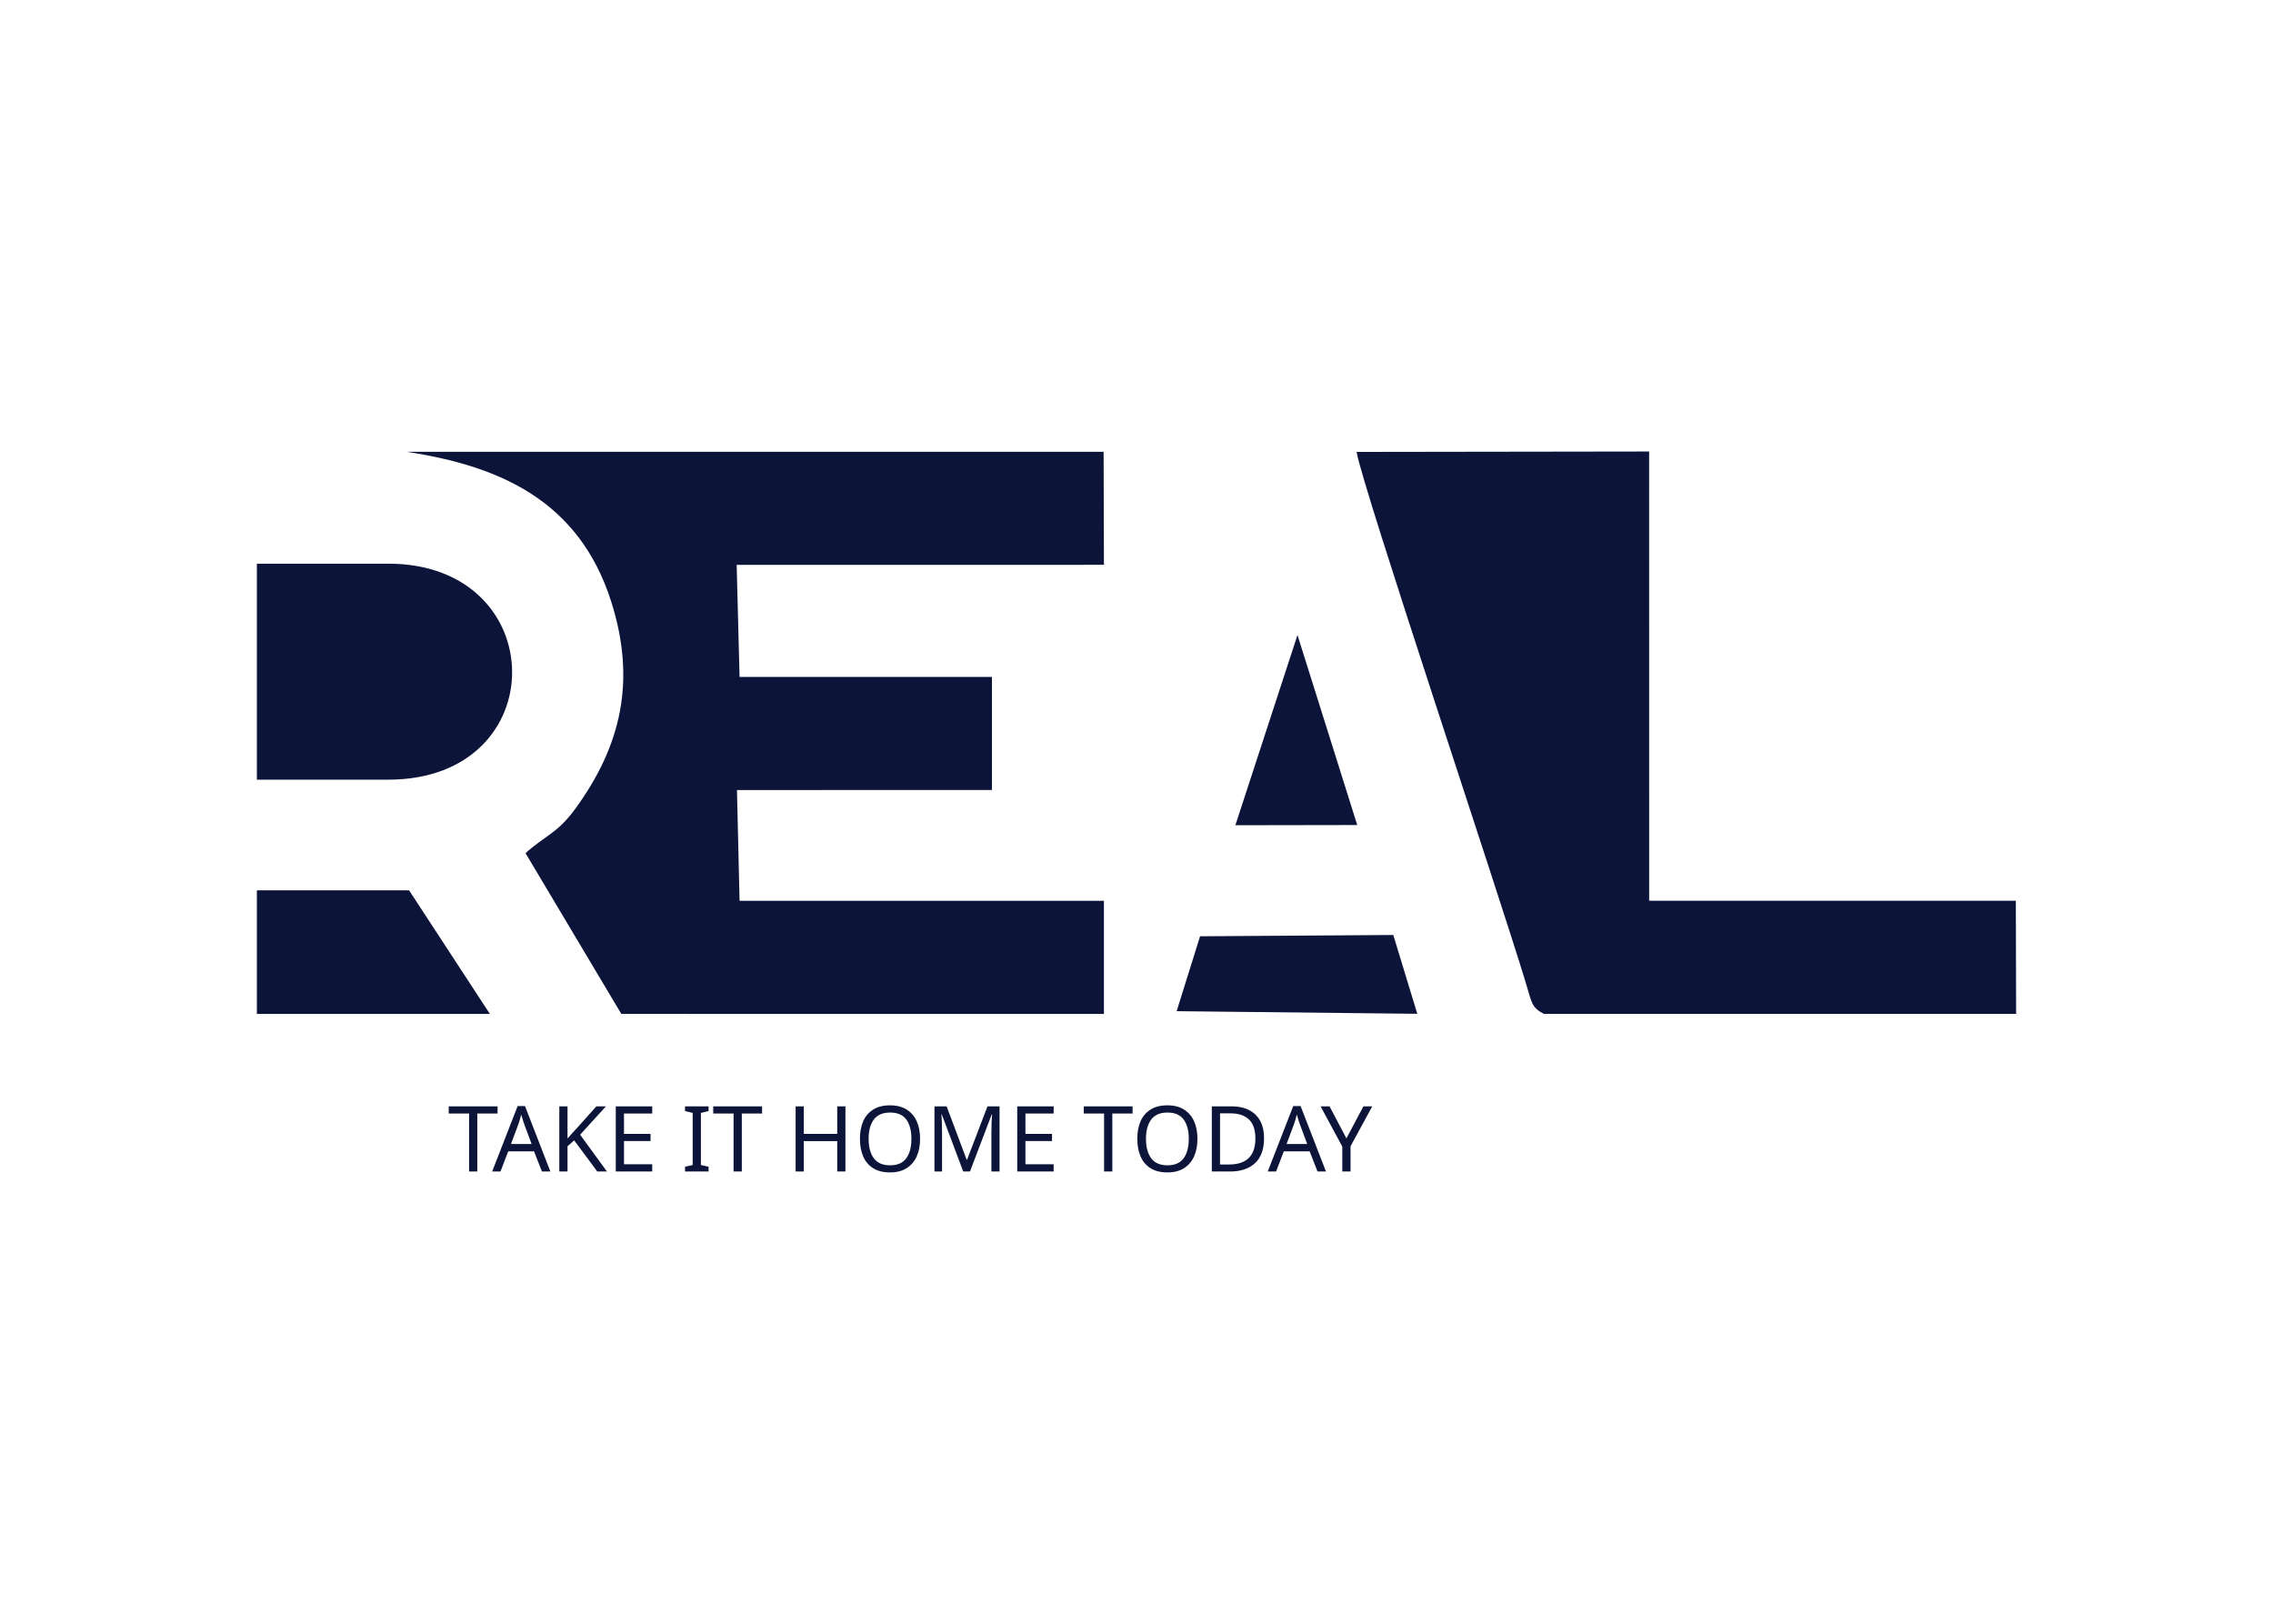
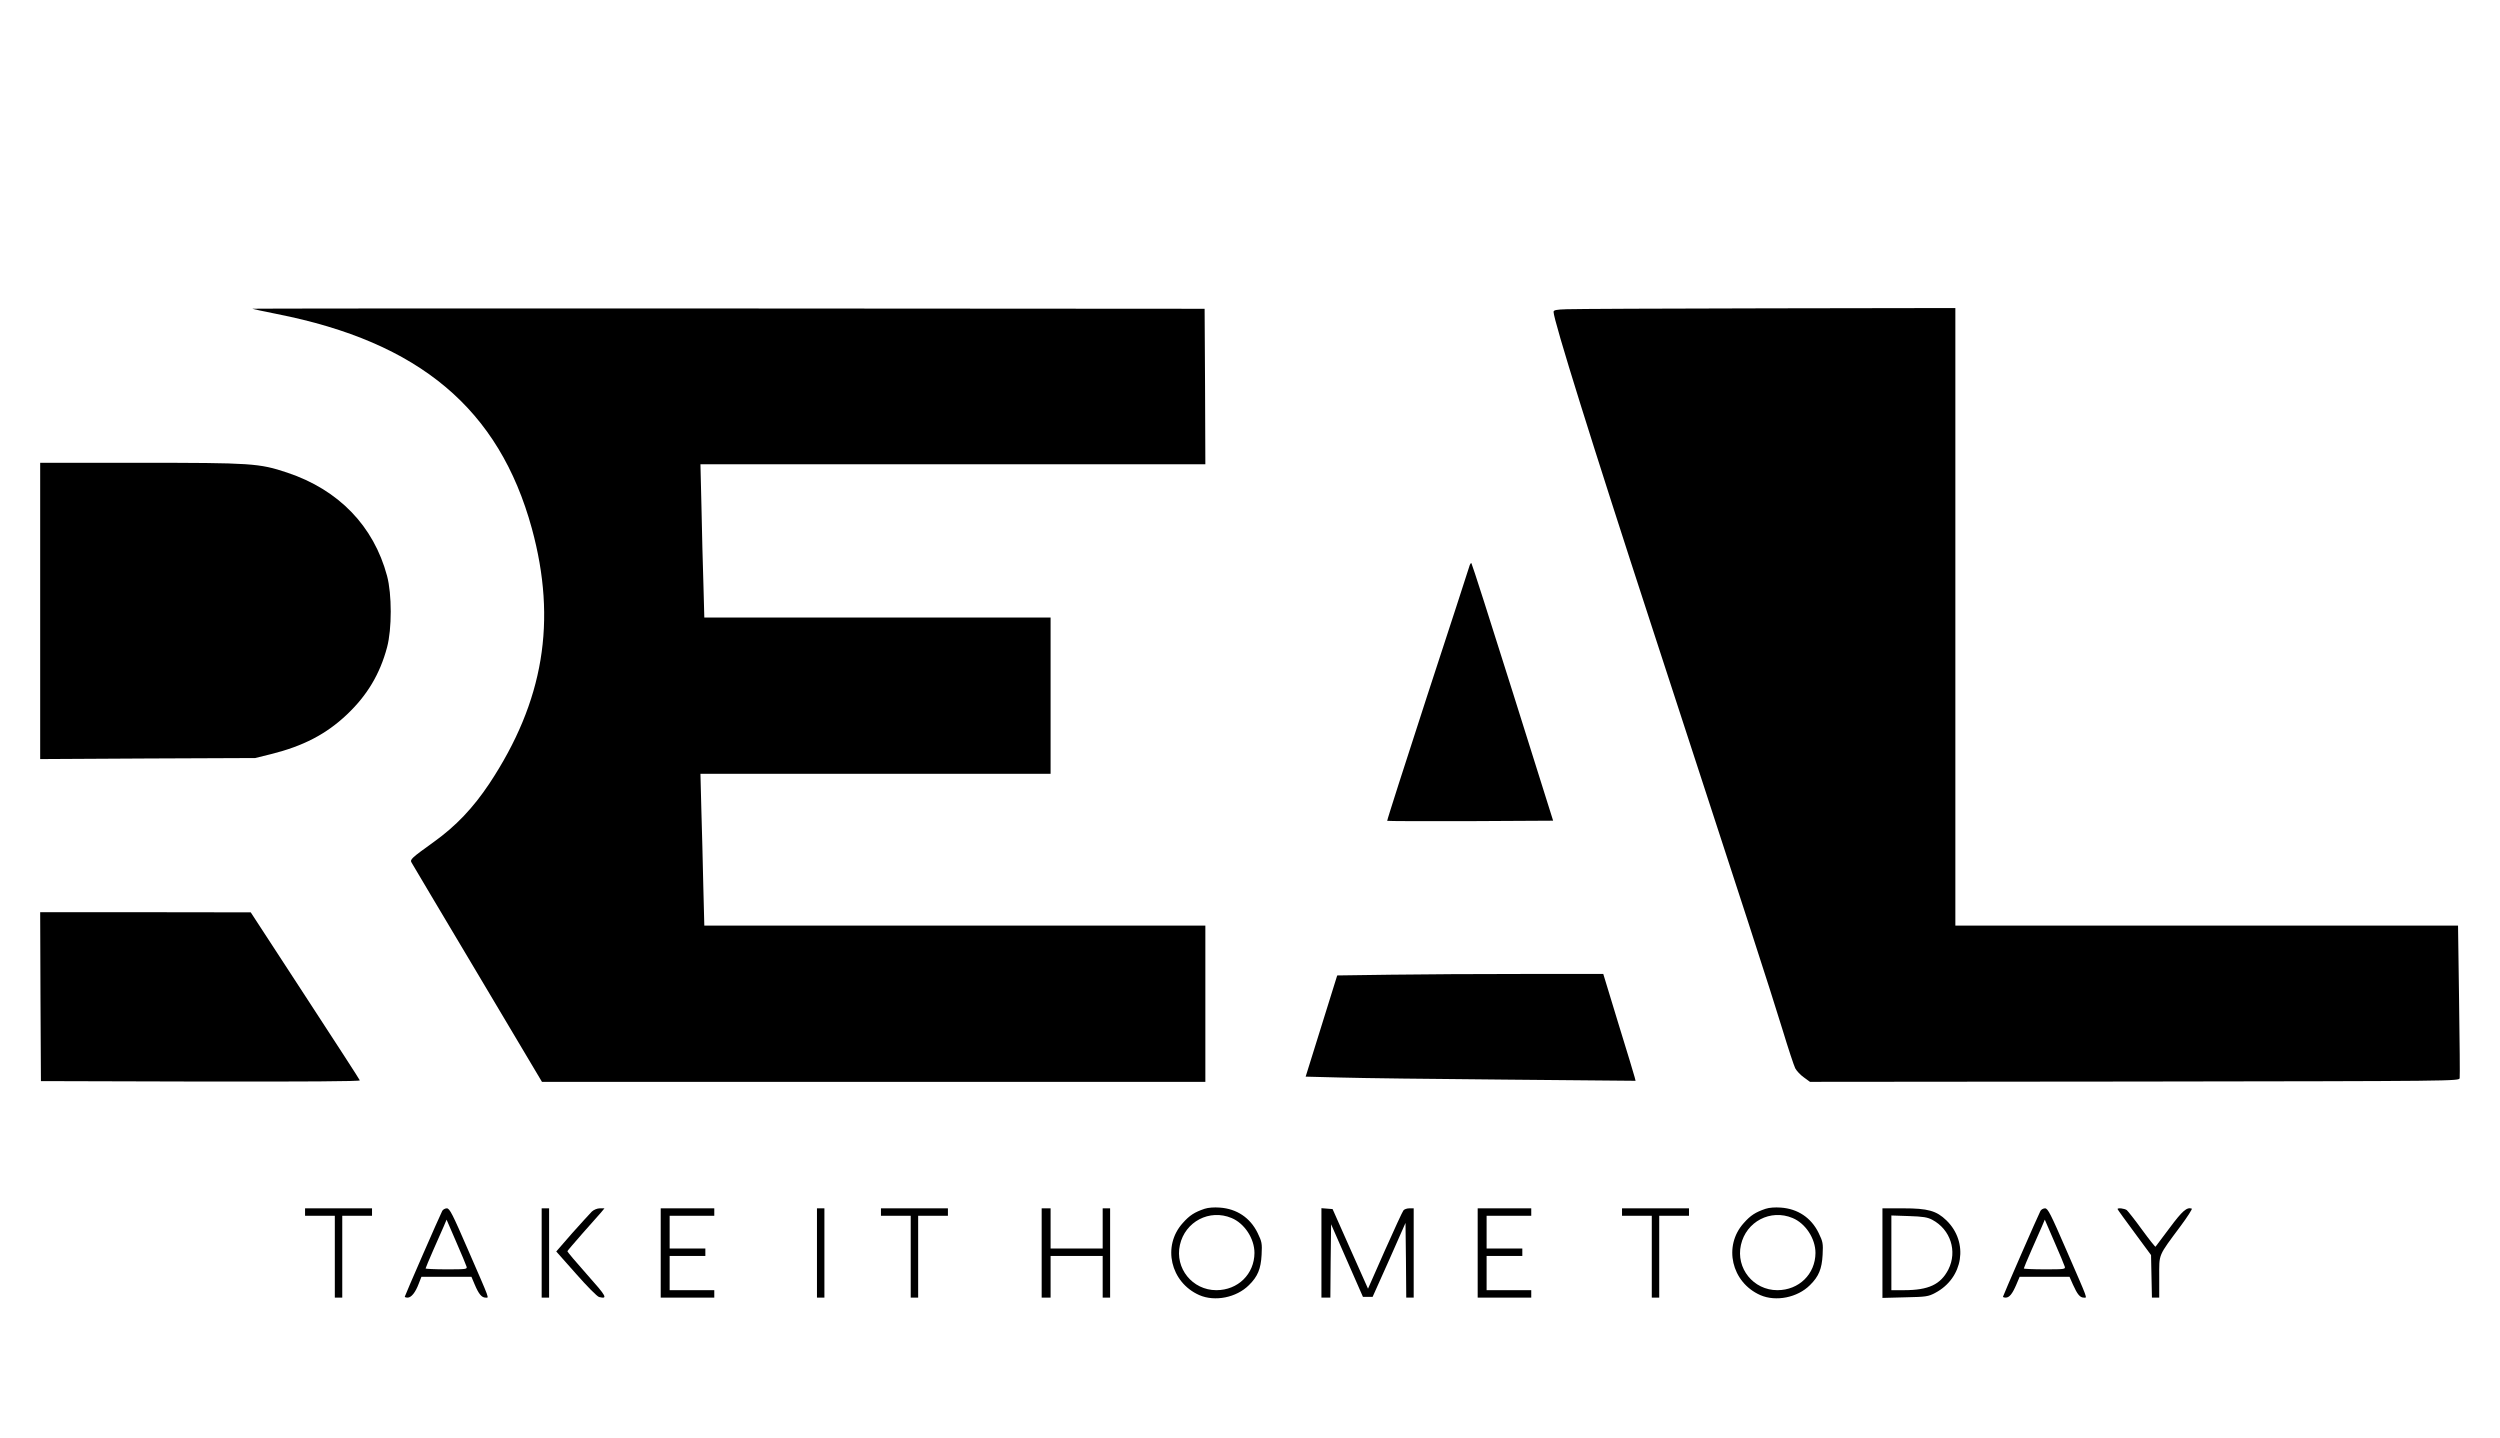
- <svg xmlns="http://www.w3.org/2000/svg" version="1.1" width="1008pt" height="720pt" viewBox="0 0 1008 720">
-   <g id="layer_1" data-name="">
-     <path transform="matrix(1,0,0,-1,0,720)" d="M233.051 341.683 275.526 270.421 489.554 270.404 489.553 320.559 327.972 320.573 326.822 369.677 439.894 369.704V419.833L327.972 419.835 326.688 469.527 489.554 469.546 489.42 519.655 180.232 519.673C220.917 513.497 256.737 498.445 271.1 453.083 282.105 418.331 275.651 389.458 255.025 361.24 247.089 350.385 241.764 349.559 233.051 341.683" fill="#0c1439" fill-rule="evenodd" />
-     <path transform="matrix(1,0,0,-1,0,720)" d="M684.633 270.429 894.087 270.44 893.958 320.589 731.35 320.603 731.337 519.793 601.599 519.606C604.342 503.499 664.324 324.913 676.746 283.847 679.384 275.122 679.196 273.324 684.633 270.429" fill="#0c1439" fill-rule="evenodd" />
-     <path transform="matrix(1,0,0,-1,0,720)" d="M113.912 374.279 172.188 374.276C245.951 374.279 244.878 470.057 172.188 470.055L113.912 470.056Z" fill="#0c1439" fill-rule="evenodd" />
-     <path transform="matrix(1,0,0,-1,0,720)" d="M113.912 270.405 217.24 270.416 181.421 325.201 113.912 325.209Z" fill="#0c1439" fill-rule="evenodd" />
-     <path transform="matrix(1,0,0,-1,0,720)" d="M521.808 271.621 628.524 270.458 617.875 305.403 532.184 304.831Z" fill="#0c1439" fill-rule="evenodd" />
-     <path transform="matrix(1,0,0,-1,0,720)" d="M547.848 354.073 601.888 354.162 575.39 438.426Z" fill="#0c1439" fill-rule="evenodd" />
-     <text fill="#0c1439" xml:space="preserve" transform="matrix(1 0 -0 1 0 720)" font-size="40.461" font-family="Aquawax">
-       <tspan y="-200.531" x="198.592 231.648 271.441 310.769 333.71 359.908 384.649 407.429 433.627 476.575 523.692 574.247 597.188 623.386 657.656 704.772 747.397 783.548">TAKE IT HOME TODAY</tspan>
-     </text>
+ <svg xmlns="http://www.w3.org/2000/svg" version="1.0" width="1680pt" height="966pt" viewBox="0 0 1680 966" preserveAspectRatio="xMidYMid meet">
+   <g transform="translate(0,966) scale(0.1,-0.1)" fill="#000000" stroke="none">
+     <path d="M1695 7585 c6 -2 80 -18 165 -35 960 -189 1494 -639 1714 -1441 170 -623 80 -1162 -285 -1714 -110 -165 -225 -286 -374 -393 -150 -108 -162 -118 -149 -139 5 -10 205 -345 443 -745 l433 -728 2229 0 2229 0 0 525 0 525 -1684 0 -1683 0 -7 273 c-3 149 -9 379 -13 510 l-6 237 1177 0 1176 0 0 525 0 525 -1163 0 -1164 0 -6 223 c-4 122 -10 354 -13 515 l-7 292 1697 0 1696 0 -2 523 -3 522 -3205 2 c-1763 1 -3200 0 -3195 -2z" />
+     <path d="M10528 7582 c-71 -2 -88 -6 -88 -18 0 -56 262 -895 660 -2114 643 -1969 788 -2415 879 -2711 38 -125 76 -240 85 -258 9 -17 35 -45 58 -61 l41 -30 2181 2 c2169 3 2181 3 2185 23 2 11 0 246 -4 522 l-7 503 -1689 0 -1689 0 0 2075 0 2075 -1262 -2 c-695 -1 -1302 -4 -1350 -6z" />
+     <path d="M270 5554 l0 -995 723 4 722 3 105 26 c217 54 372 134 512 267 135 128 221 271 269 451 33 123 33 357 0 480 -90 336 -326 579 -671 694 -189 63 -238 66 -989 66 l-671 0 0 -996z" />
+     <path d="M9872 5848 c-5 -18 -132 -408 -282 -866 -149 -458 -270 -835 -268 -838 3 -2 255 -3 560 -2 l555 3 -271 862 c-149 474 -274 864 -278 868 -4 4 -11 -8 -16 -27z" />
+     <path d="M272 2963 l3 -568 1073 -3 c698 -1 1073 1 1070 8 -1 5 -167 261 -368 569 l-365 560 -708 1 -707 0 2 -567z" />
+     <path d="M9345 3110 l-359 -5 -106 -340 -106 -340 235 -6 c130 -4 629 -10 1109 -14 l873 -8 -6 24 c-3 13 -52 175 -109 359 l-102 335 -534 0 c-294 0 -697 -2 -895 -5z" />
+     <path d="M8095 1537 c-68 -23 -101 -44 -147 -96 -139 -154 -83 -398 111 -484 105 -46 250 -17 334 67 59 58 80 109 85 204 4 77 2 87 -27 147 -50 102 -140 162 -254 170 -37 3 -78 0 -102 -8z m181 -62 c87 -36 154 -138 154 -235 -1 -142 -111 -250 -256 -250 -161 0 -280 147 -245 304 35 157 199 243 347 181z" />
+     <path d="M11865 1537 c-68 -23 -101 -44 -147 -96 -139 -154 -83 -398 111 -484 105 -46 250 -17 334 67 59 58 80 109 85 204 4 77 2 87 -27 147 -50 102 -140 162 -254 170 -37 3 -78 0 -102 -8z m181 -62 c87 -36 154 -138 154 -235 -1 -142 -111 -250 -256 -250 -161 0 -280 147 -245 304 35 157 199 243 347 181z" />
+     <path d="M2050 1515 l0 -25 100 0 100 0 0 -275 0 -275 25 0 25 0 0 275 0 275 100 0 100 0 0 25 0 25 -225 0 -225 0 0 -25z" />
+     <path d="M2972 1523 c-17 -32 -252 -571 -252 -577 0 -3 9 -6 19 -6 25 0 53 35 75 94 l18 46 168 0 168 0 22 -52 c27 -64 47 -88 73 -88 24 0 34 -28 -116 317 -107 247 -125 282 -144 283 -12 0 -26 -8 -31 -17z m163 -374 c6 -18 -1 -19 -134 -19 -78 0 -141 3 -141 6 0 3 23 58 51 122 28 64 60 137 71 161 l19 45 64 -148 c36 -82 67 -157 70 -167z" />
+     <path d="M3640 1240 l0 -300 25 0 25 0 0 300 0 300 -25 0 -25 0 0 -300z" />
+     <path d="M3977 1518 c-13 -13 -72 -78 -132 -145 l-107 -123 133 -150 c73 -83 142 -153 155 -156 61 -15 50 4 -81 151 -74 83 -133 153 -132 157 1 4 47 57 101 119 55 61 110 125 124 140 l24 29 -31 0 c-17 0 -40 -9 -54 -22z" />
+     <path d="M4440 1240 l0 -300 180 0 180 0 0 25 0 25 -150 0 -150 0 0 115 0 115 120 0 120 0 0 25 0 25 -120 0 -120 0 0 110 0 110 150 0 150 0 0 25 0 25 -180 0 -180 0 0 -300z" />
+     <path d="M5490 1240 l0 -300 25 0 25 0 0 300 0 300 -25 0 -25 0 0 -300z" />
+     <path d="M5920 1515 l0 -25 100 0 100 0 0 -275 0 -275 25 0 25 0 0 275 0 275 100 0 100 0 0 25 0 25 -225 0 -225 0 0 -25z" />
+     <path d="M7000 1240 l0 -300 30 0 30 0 0 140 0 140 175 0 175 0 0 -140 0 -140 25 0 25 0 0 300 0 300 -25 0 -25 0 0 -135 0 -135 -175 0 -175 0 0 135 0 135 -30 0 -30 0 0 -300z" />
+     <path d="M8880 1241 l0 -301 30 0 30 0 2 247 3 246 107 -244 107 -244 33 0 32 0 111 248 110 249 3 -251 2 -251 25 0 25 0 0 300 0 300 -29 0 c-16 0 -34 -6 -40 -14 -6 -7 -62 -128 -125 -270 l-113 -256 -119 267 -119 268 -37 3 -38 3 0 -300z" />
+     <path d="M9930 1240 l0 -300 180 0 180 0 0 25 0 25 -150 0 -150 0 0 115 0 115 120 0 120 0 0 25 0 25 -120 0 -120 0 0 110 0 110 150 0 150 0 0 25 0 25 -180 0 -180 0 0 -300z" />
+     <path d="M10900 1515 l0 -25 100 0 100 0 0 -275 0 -275 25 0 25 0 0 275 0 275 100 0 100 0 0 25 0 25 -225 0 -225 0 0 -25z" />
+     <path d="M12650 1239 l0 -301 153 4 c141 3 155 5 202 30 189 100 226 340 75 487 -67 65 -125 81 -290 81 l-140 0 0 -301z m335 224 c122 -65 170 -211 108 -334 -52 -101 -133 -139 -298 -139 l-85 0 0 251 0 251 118 -4 c95 -3 125 -8 157 -25z" />
+     <path d="M13712 1523 c-17 -32 -252 -571 -252 -577 0 -3 8 -6 18 -6 25 0 45 25 72 88 l22 52 168 0 167 0 23 -52 c30 -67 48 -88 73 -88 24 0 34 -28 -116 317 -107 247 -125 282 -144 283 -12 0 -26 -8 -31 -17z m163 -374 c6 -18 -1 -19 -134 -19 -78 0 -141 3 -141 6 0 3 23 58 51 122 28 64 60 137 71 161 l19 45 64 -148 c36 -82 67 -157 70 -167z" />
+     <path d="M14230 1535 c0 -3 51 -73 113 -157 l112 -152 3 -143 3 -143 25 0 24 0 0 138 c0 159 -10 136 143 342 47 63 81 117 76 118 -33 12 -64 -15 -150 -131 -50 -67 -93 -124 -94 -125 -2 -2 -43 49 -91 115 -47 65 -94 124 -102 131 -15 11 -62 17 -62 7z" />
  </g>
</svg>
